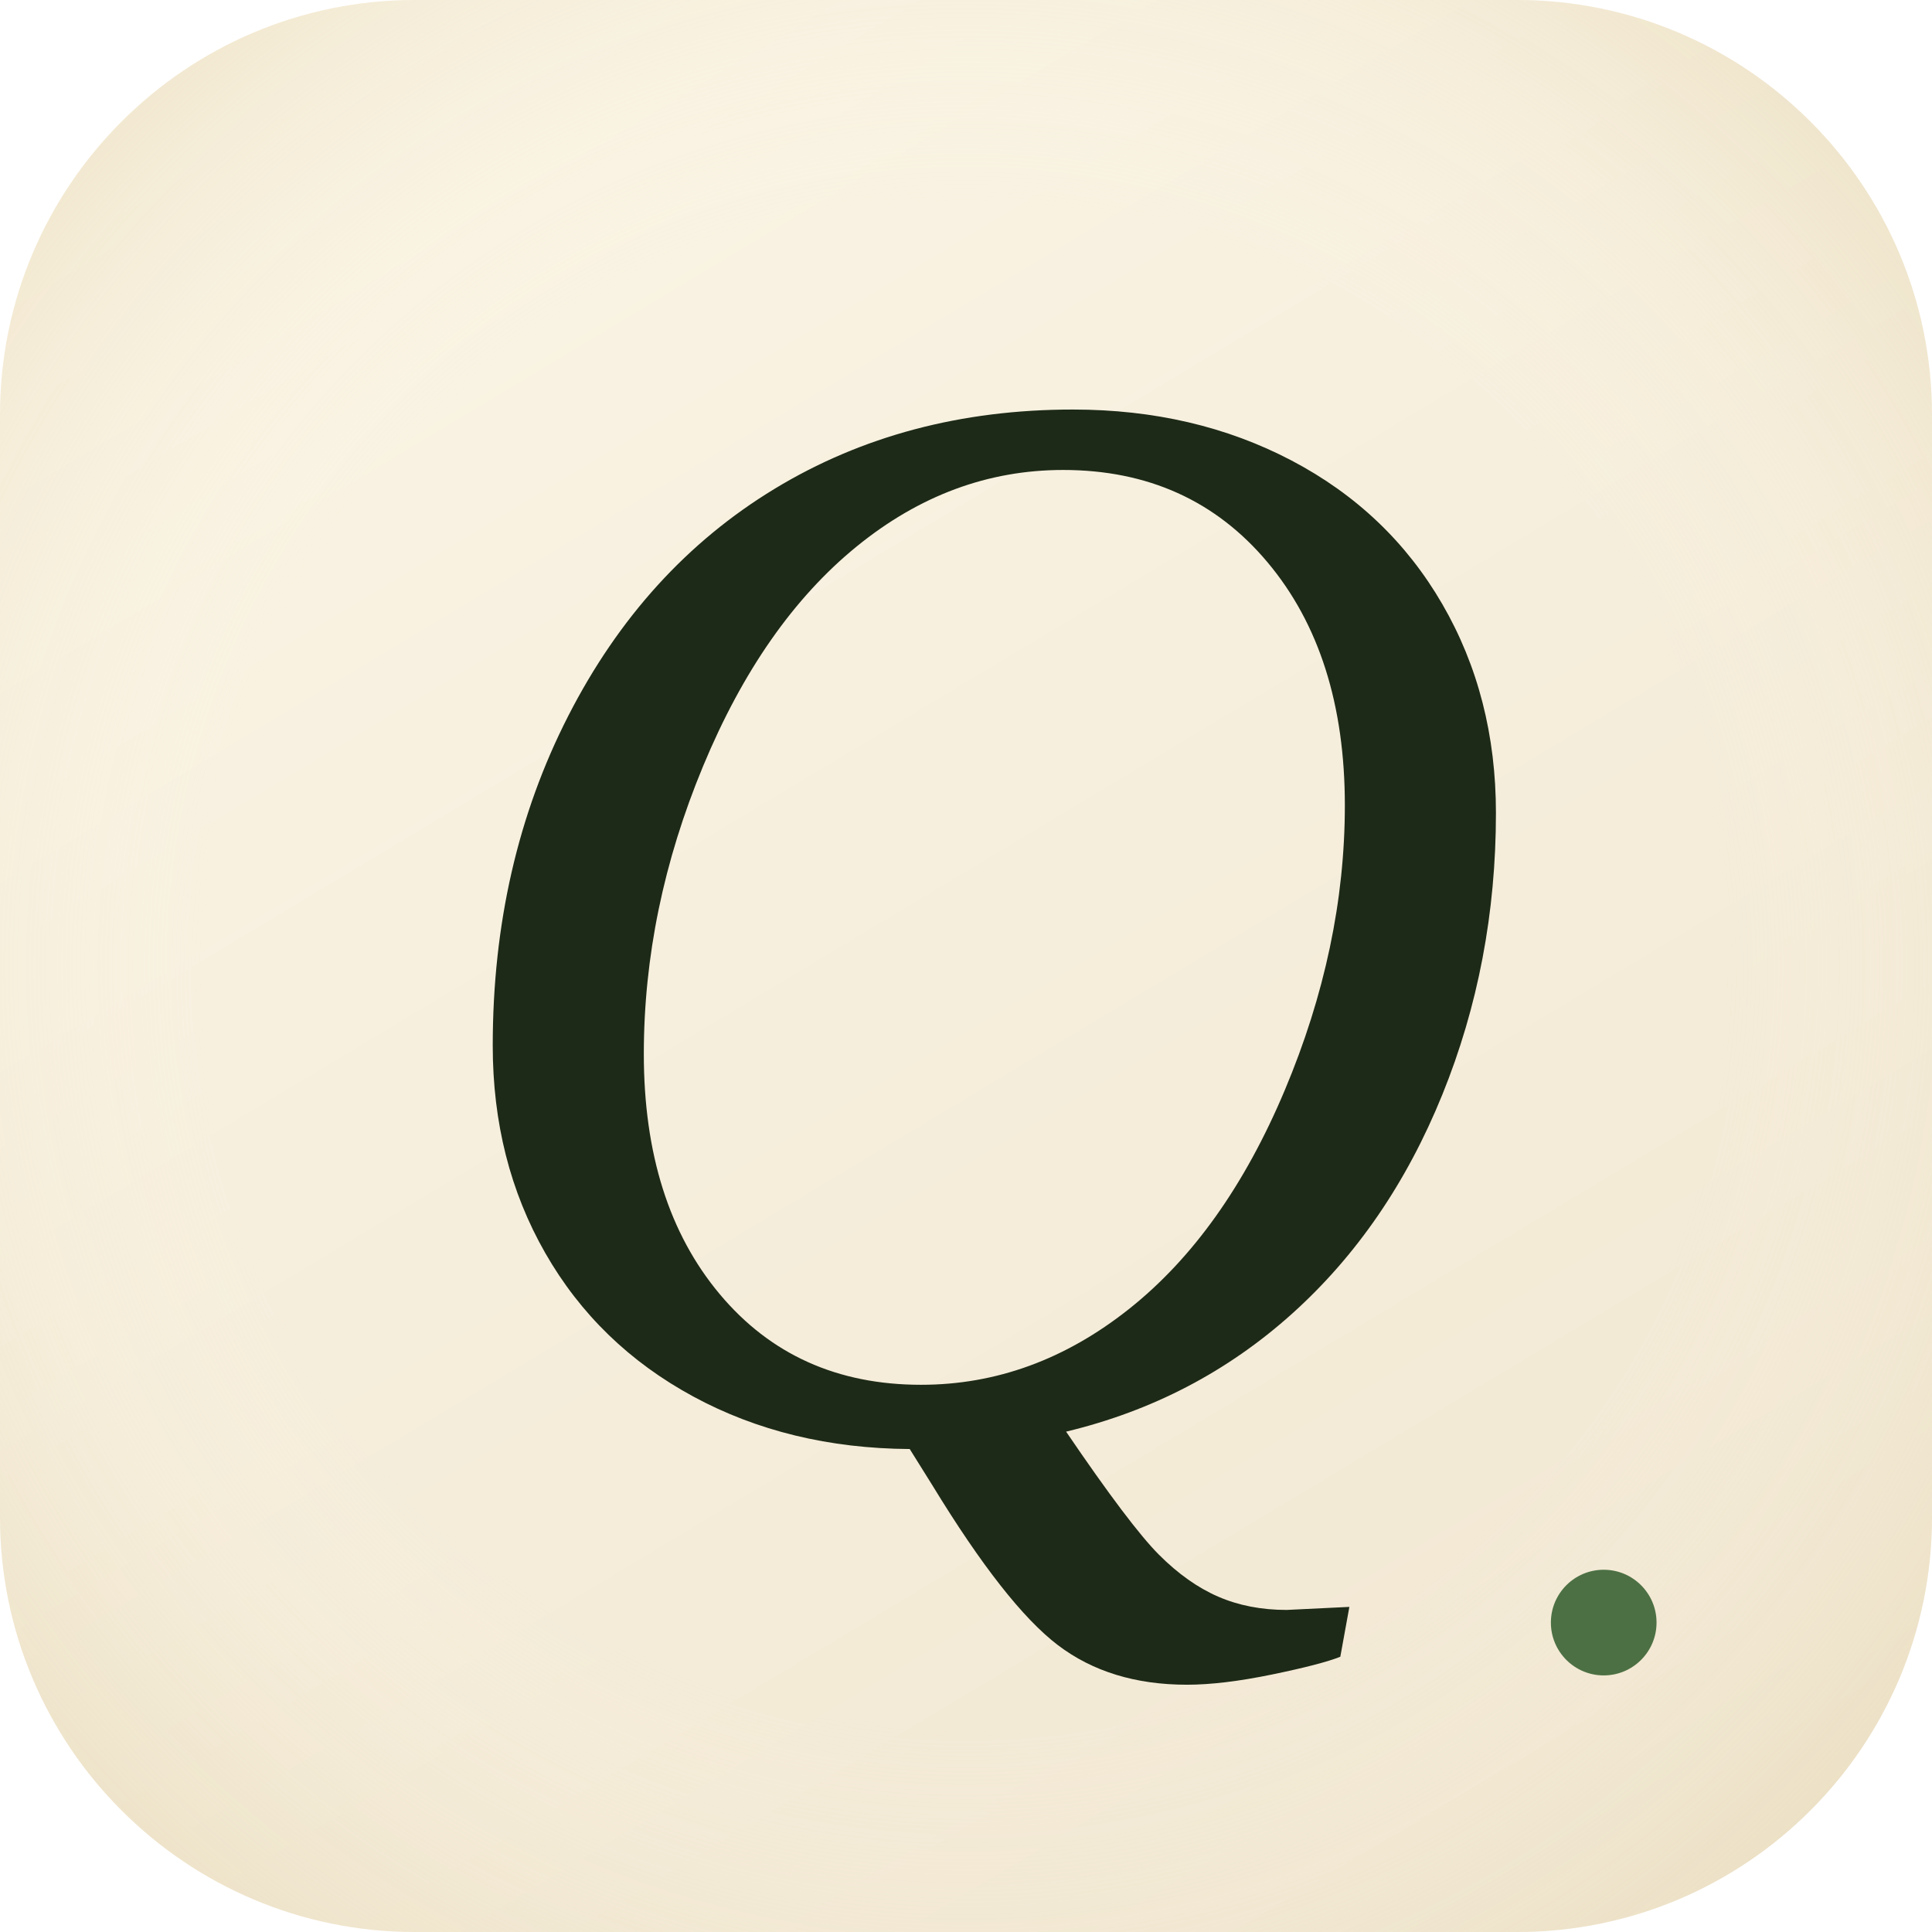
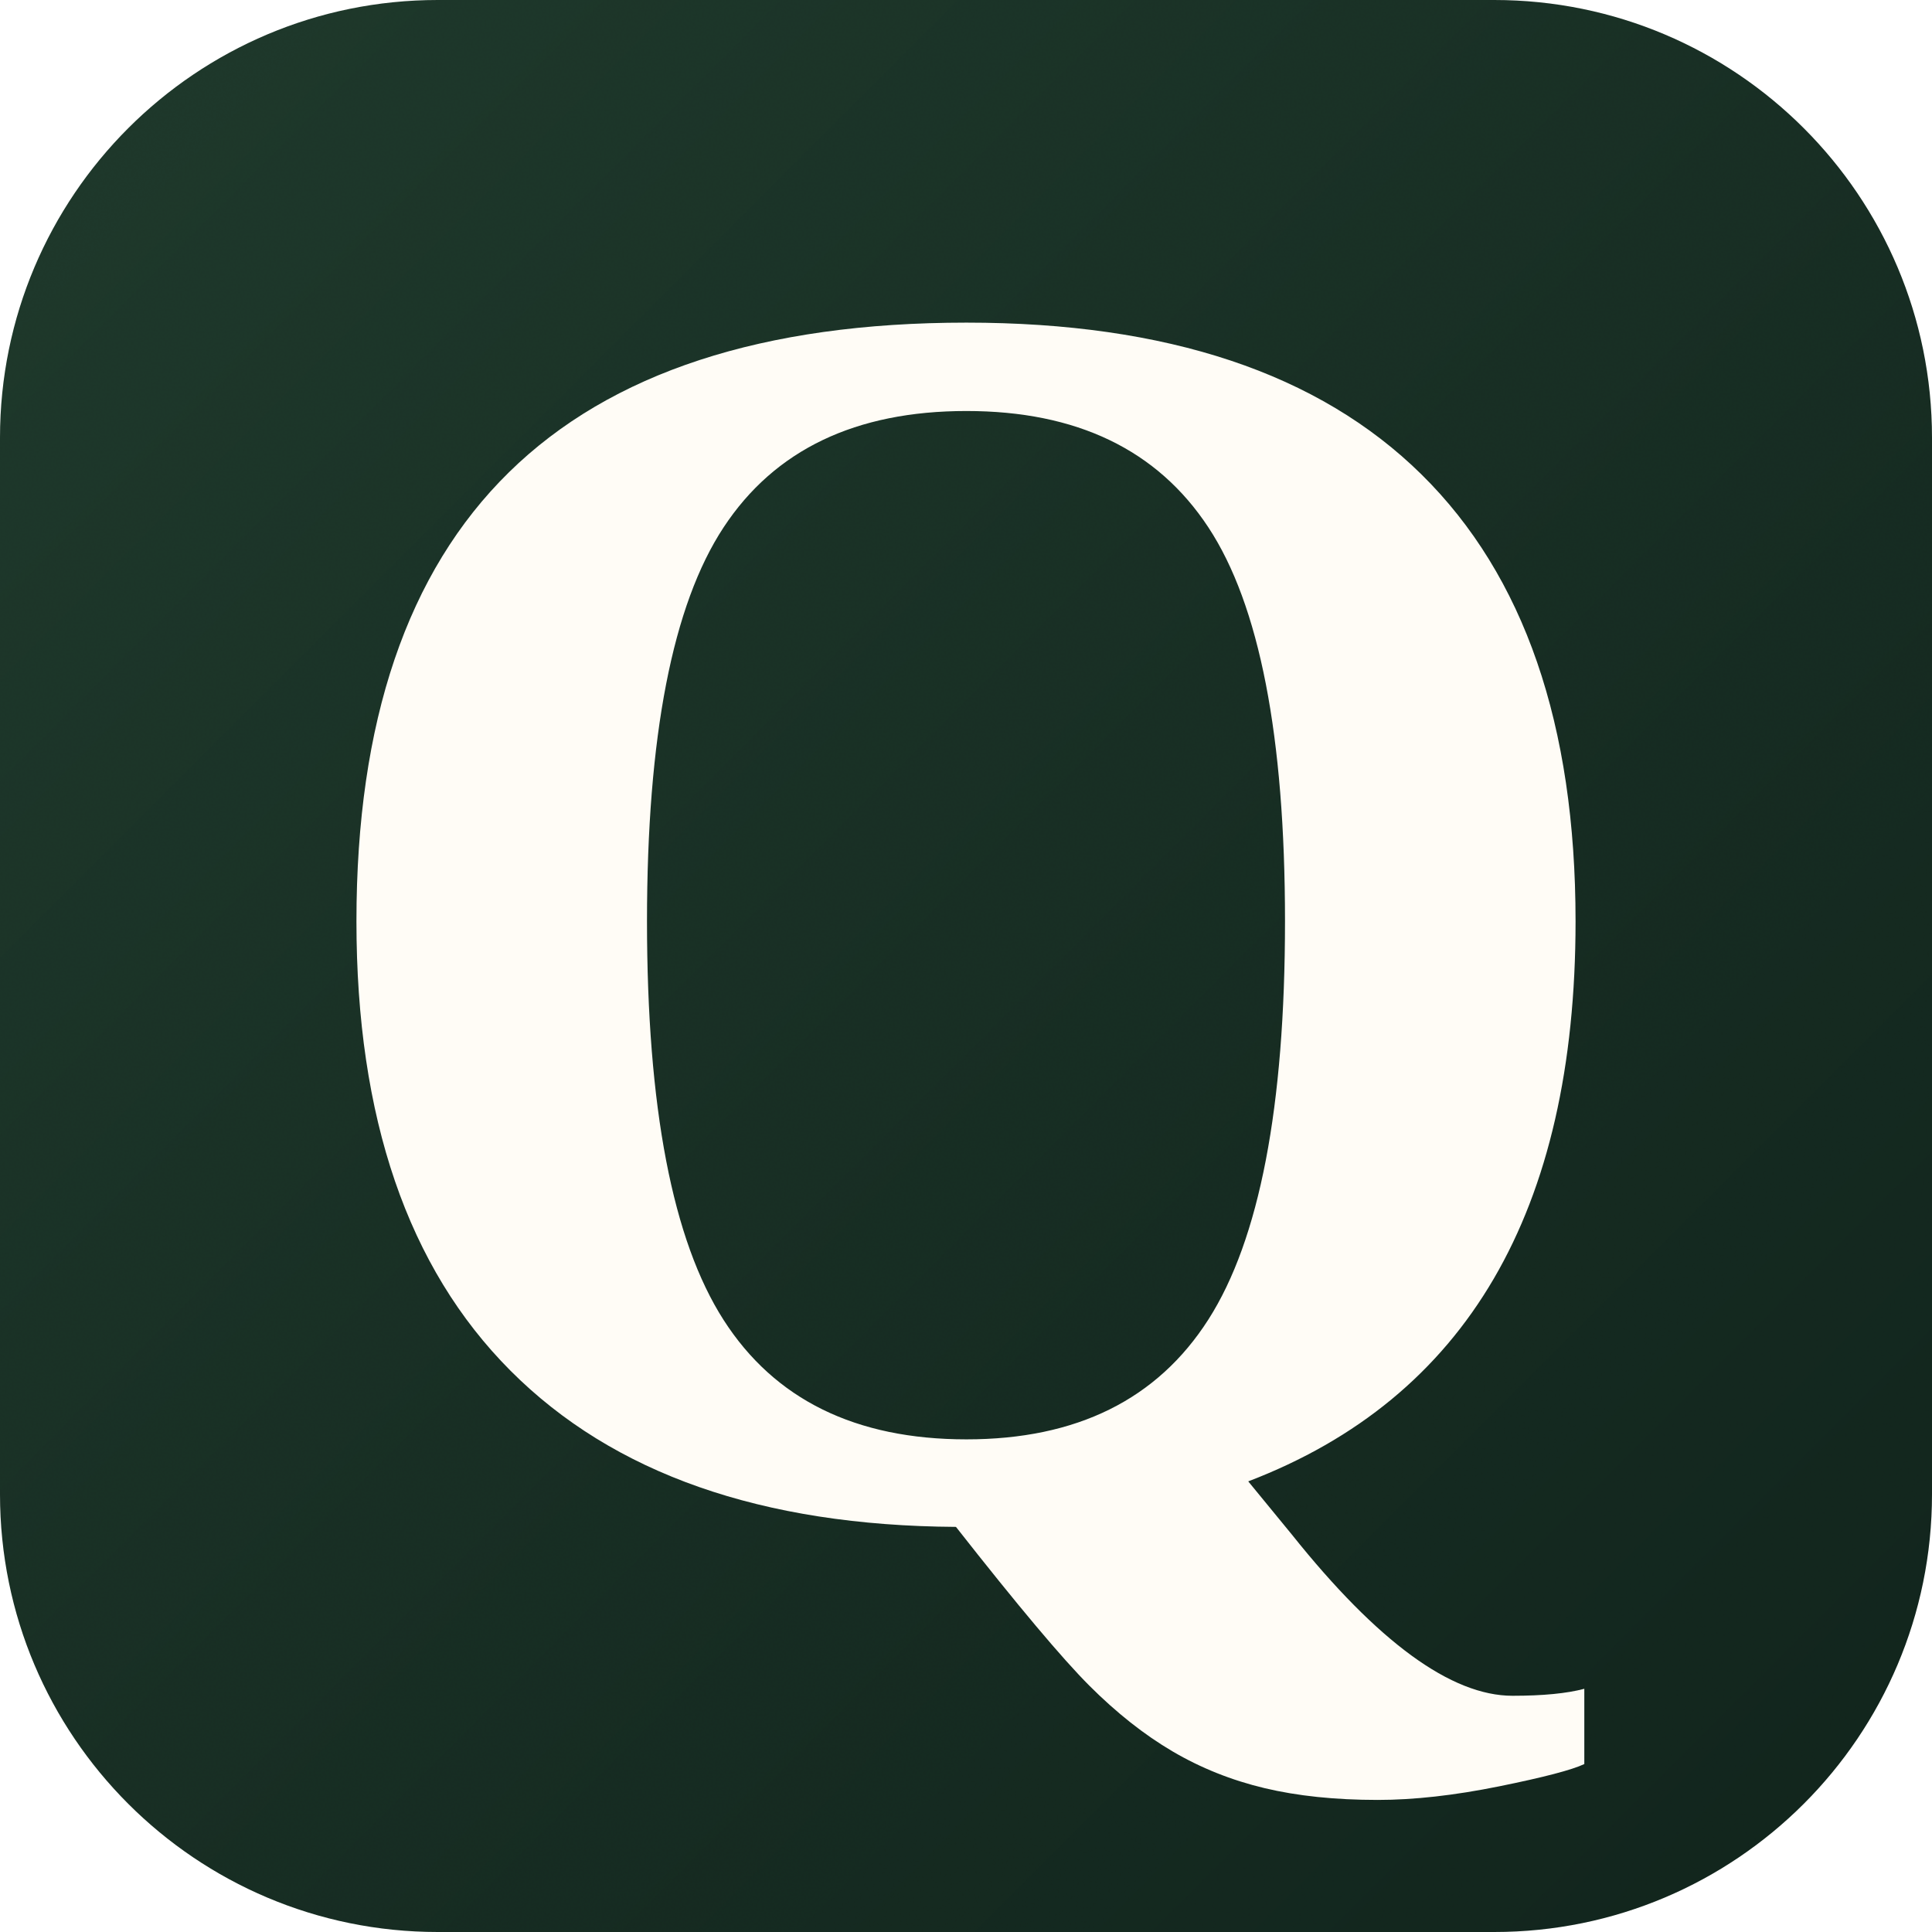
<svg xmlns="http://www.w3.org/2000/svg" viewBox="0 0 1024 1024">
  <defs>
-     <linearGradient id="paper" x1="0.2" y1="0" x2="0.8" y2="1">
-       <stop offset="0%" stop-color="#fbf5e6" />
-       <stop offset="100%" stop-color="#f1e7d2" />
+     <linearGradient id="forest-bg" x1="0" y1="0" x2="1" y2="1">
+       <stop offset="0%" stop-color="#1f3a2c" />
+       <stop offset="100%" stop-color="#11241c" />
    </linearGradient>
-     <radialGradient id="vignette" cx="50%" cy="50%" r="65%">
-       <stop offset="60%" stop-color="#fbf5e6" stop-opacity="0" />
-       <stop offset="100%" stop-color="#e3d4ae" stop-opacity="0.5" />
-     </radialGradient>
+     <filter id="grain" x="0" y="0" width="100%" height="100%">
+       <feTurbulence type="fractalNoise" baseFrequency="0.85" numOctaves="2" seed="4" />
+       <feColorMatrix values="0 0 0 0 0  0 0 0 0 0  0 0 0 0 0  0 0 0 0.06 0" />
+       <feComposite in2="SourceGraphic" operator="in" />
+     </filter>
+     <clipPath id="squircle">
+       <rect width="1024" height="1024" rx="232" />
+     </clipPath>
  </defs>
-   <rect width="1024" height="1024" rx="220" fill="url(#paper)" />
-   <rect width="1024" height="1024" rx="220" fill="url(#vignette)" />
-   <g>
-     <text x="512" y="760" font-family="Newsreader, 'Source Serif Pro', Georgia, 'Times New Roman', serif" font-style="italic" font-weight="500" font-size="820" letter-spacing="-12" text-anchor="middle" fill="#1d2a17">Q</text>
+   <g clip-path="url(#squircle)">
+     <rect width="1024" height="1024" fill="url(#forest-bg)" />
+     <rect width="1024" height="1024" filter="url(#grain)" opacity="0.35" />
  </g>
-   <circle cx="850" cy="860" r="28" fill="#2f5b2a" opacity="0.85" />
+   <text x="512" y="800" font-family="'Playfair Display', 'Bodoni 72', Georgia, 'Times New Roman', serif" font-style="normal" font-weight="900" font-size="950" letter-spacing="-40" text-anchor="middle" fill="#FFFCF6">Q</text>
</svg>
